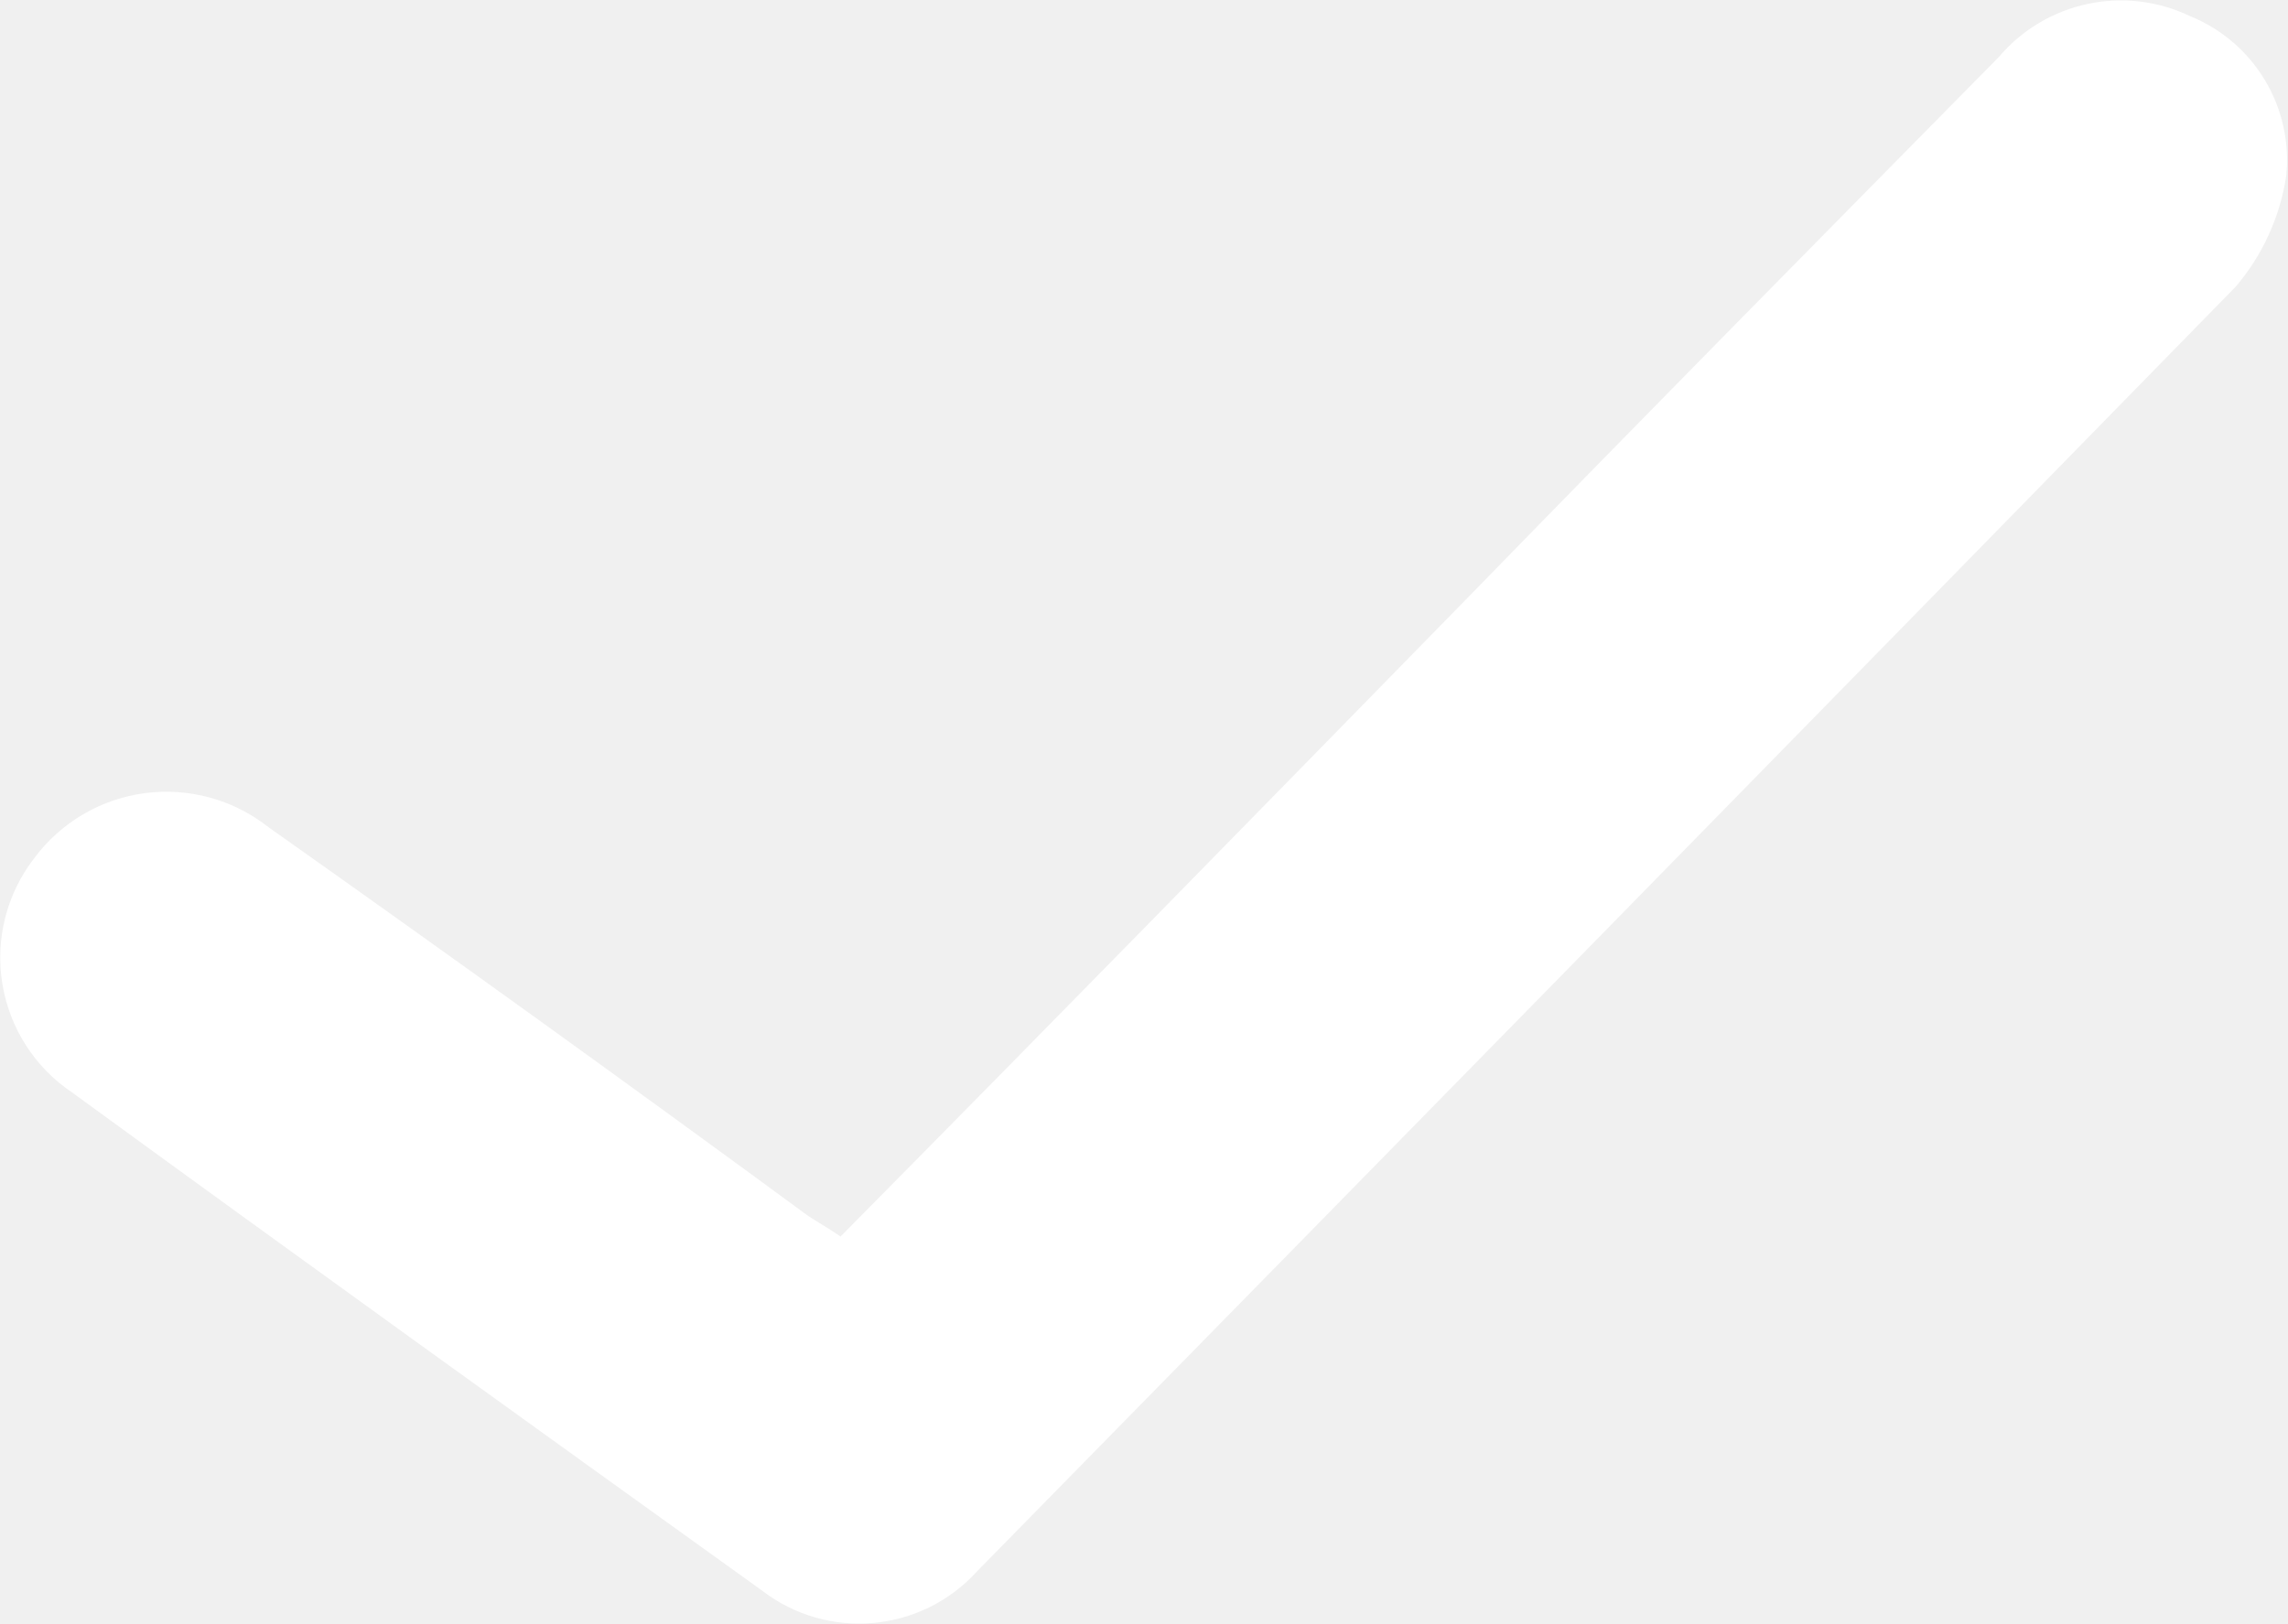
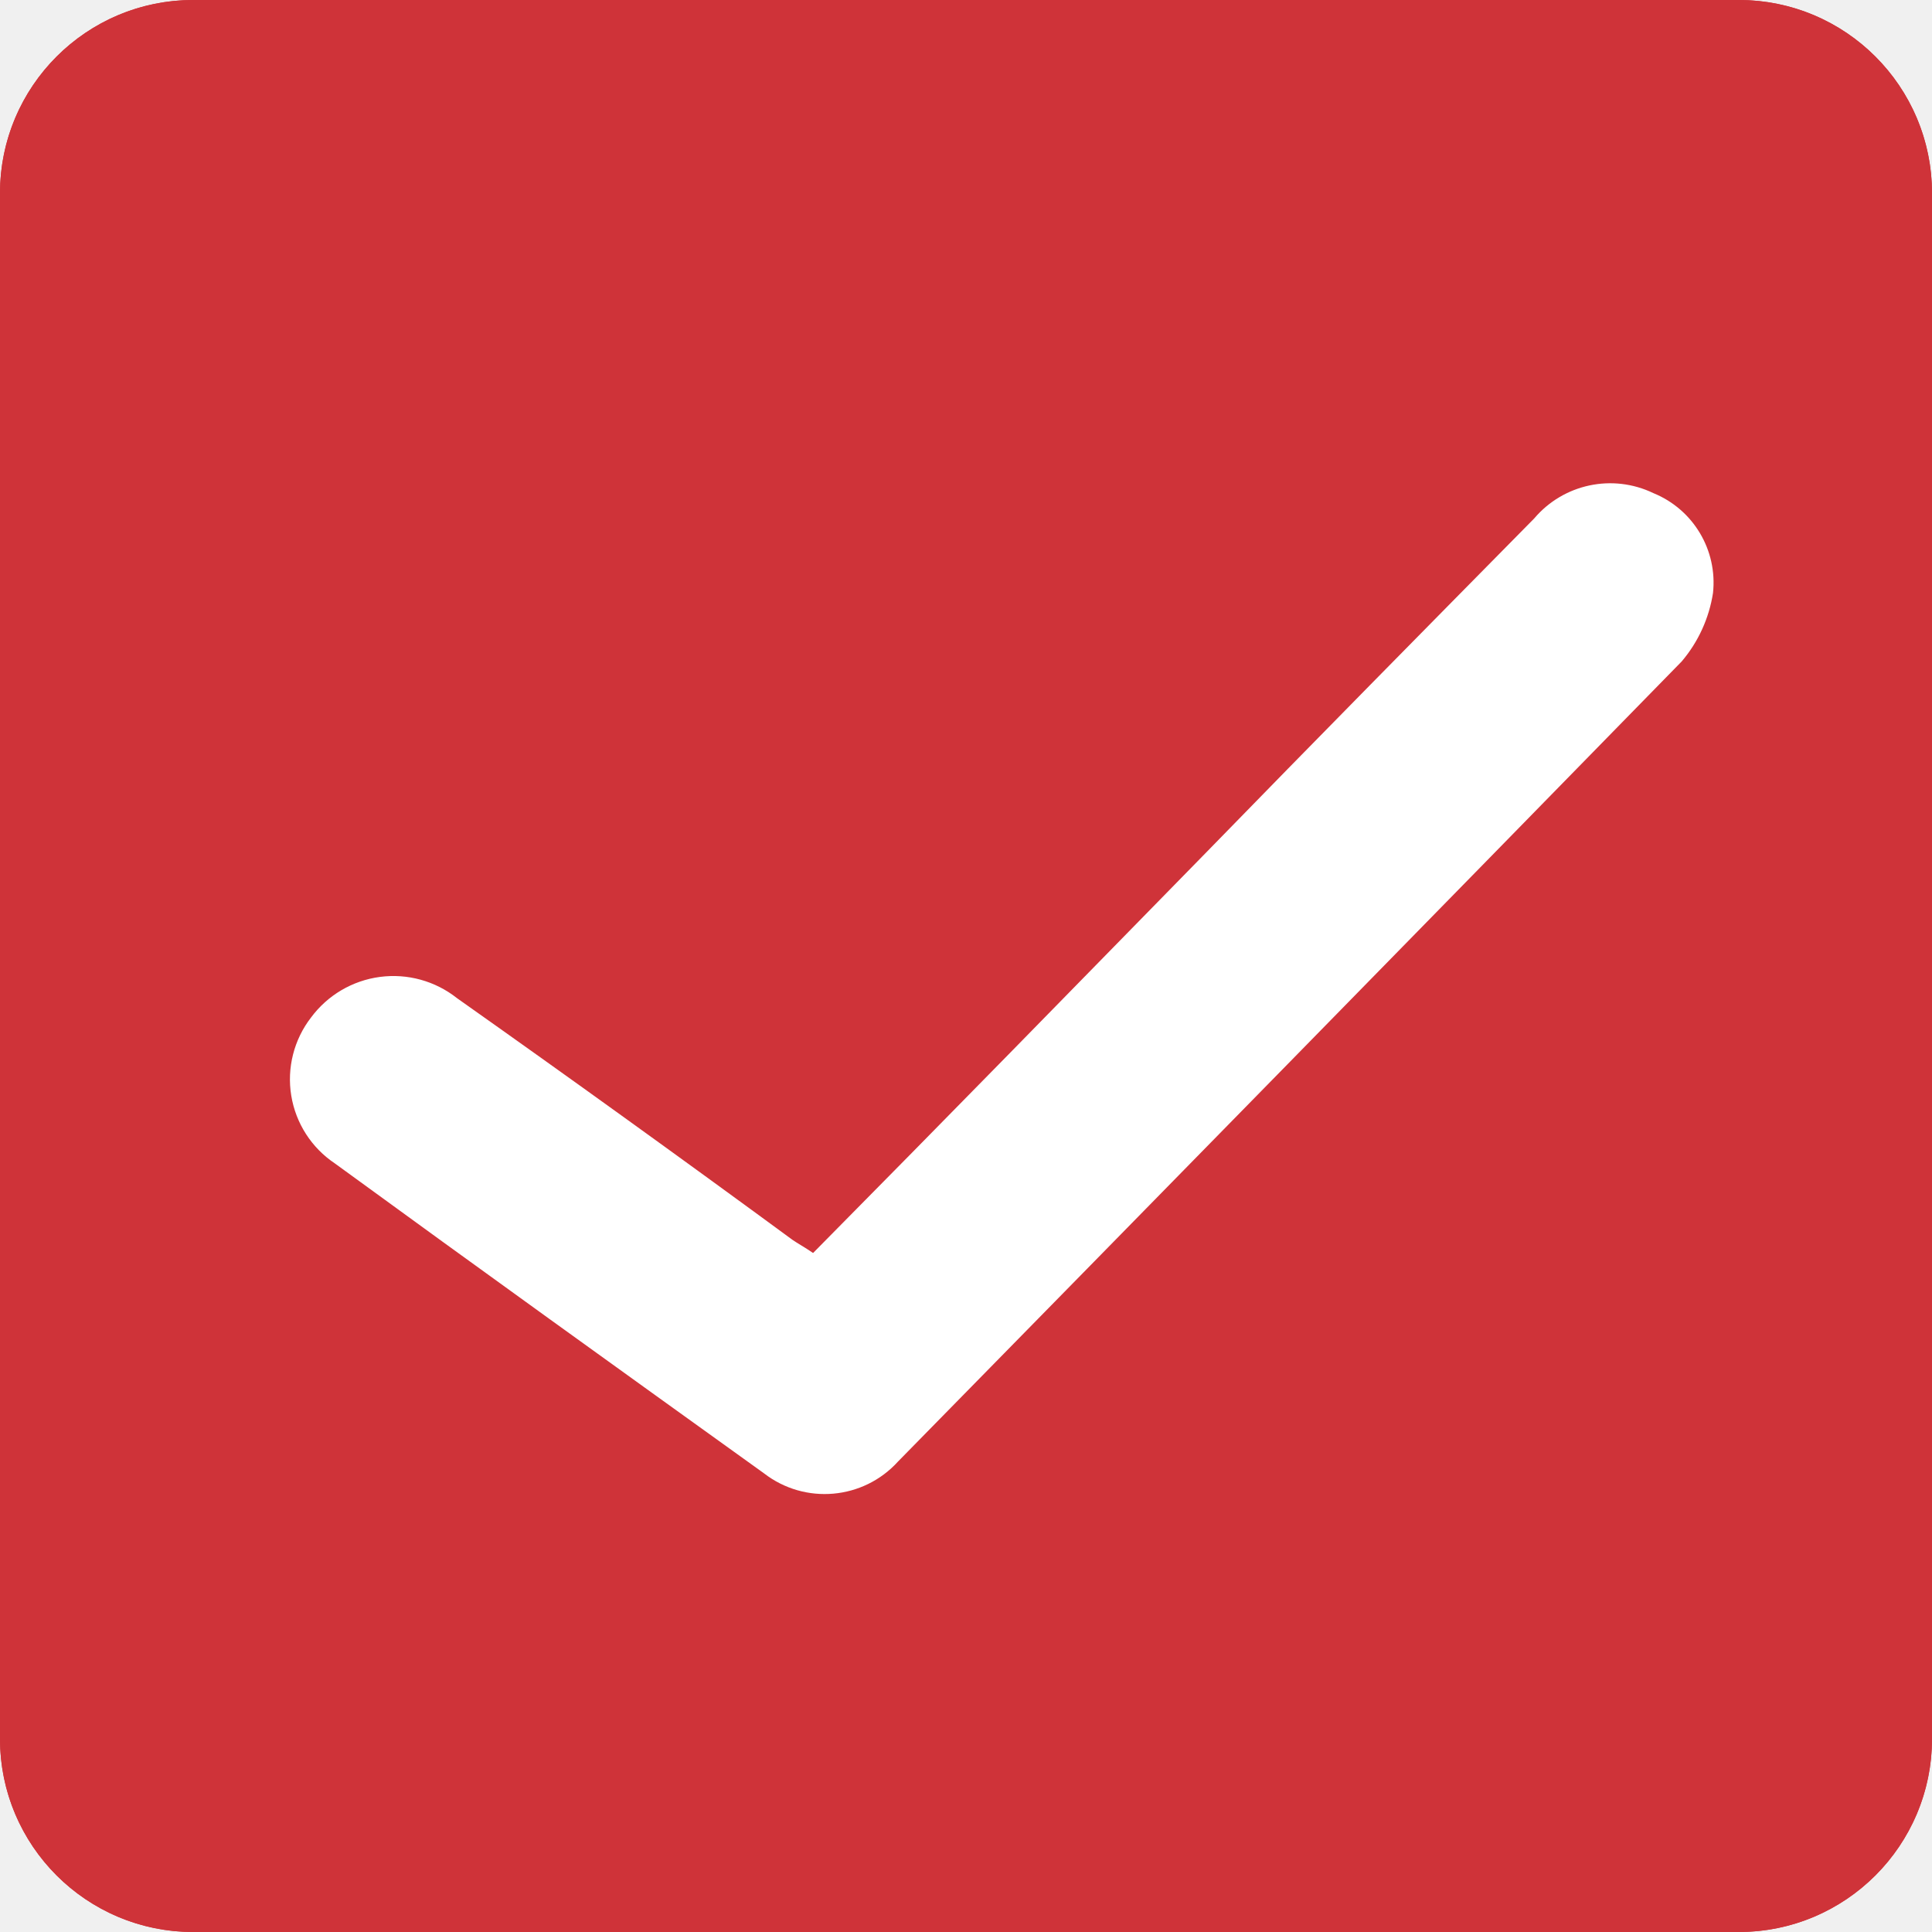
- <svg xmlns="http://www.w3.org/2000/svg" viewBox="0 0 14.745 10.465">
+ <svg xmlns="http://www.w3.org/2000/svg" viewBox="0 0 20 20">
  <defs>
    <style>
      .cls-1 {
+         fill: #cf3339;
+         stroke: #cf3339;
+       }
+ 
+       .cls-2 {
        fill: #fff;
+       }
+ 
+       .cls-3 {
+         stroke: none;
+       }
+ 
+       .cls-4 {
+         fill: none;
      }
    </style>
  </defs>
-   <path id="ico-checkbox-checked" class="cls-1" d="M33.693,50.2c1.373-1.388,2.714-2.761,4.072-4.149,1.126-1.157,2.267-2.313,3.393-3.455a1.031,1.031,0,0,1,1.234-.262,1,1,0,0,1,.617,1.033,1.432,1.432,0,0,1-.324.709q-4.048,4.141-8.112,8.282a1.026,1.026,0,0,1-1.388.123c-1.481-1.064-2.961-2.128-4.442-3.208a1.047,1.047,0,0,1-.247-1.511,1.061,1.061,0,0,1,1.511-.2q1.735,1.226,3.47,2.5C33.539,50.105,33.6,50.136,33.693,50.2Z" transform="translate(-28.276 -42.229)" />
+   <g id="ico-checkbox-checked" transform="translate(-80 -400)">
+     <g id="Rectangle_1706" data-name="Rectangle 1706" class="cls-1" transform="translate(80 400)">
+       <rect class="cls-3" width="20" height="20" rx="2" />
+       <rect class="cls-4" x="0.5" y="0.5" width="19" height="19" rx="1.5" />
+     </g>
+     <path id="ico-checkbox-checked-2" data-name="ico-checkbox-checked" class="cls-2" d="M33.693,50.2c1.373-1.388,2.714-2.761,4.072-4.149,1.126-1.157,2.267-2.313,3.393-3.455a1.031,1.031,0,0,1,1.234-.262,1,1,0,0,1,.617,1.033,1.432,1.432,0,0,1-.324.709q-4.048,4.141-8.112,8.282a1.026,1.026,0,0,1-1.388.123c-1.481-1.064-2.961-2.128-4.442-3.208a1.047,1.047,0,0,1-.247-1.511,1.061,1.061,0,0,1,1.511-.2q1.735,1.226,3.47,2.5C33.539,50.105,33.6,50.136,33.693,50.2Z" transform="translate(54.724 362.771)" />
+   </g>
</svg>
